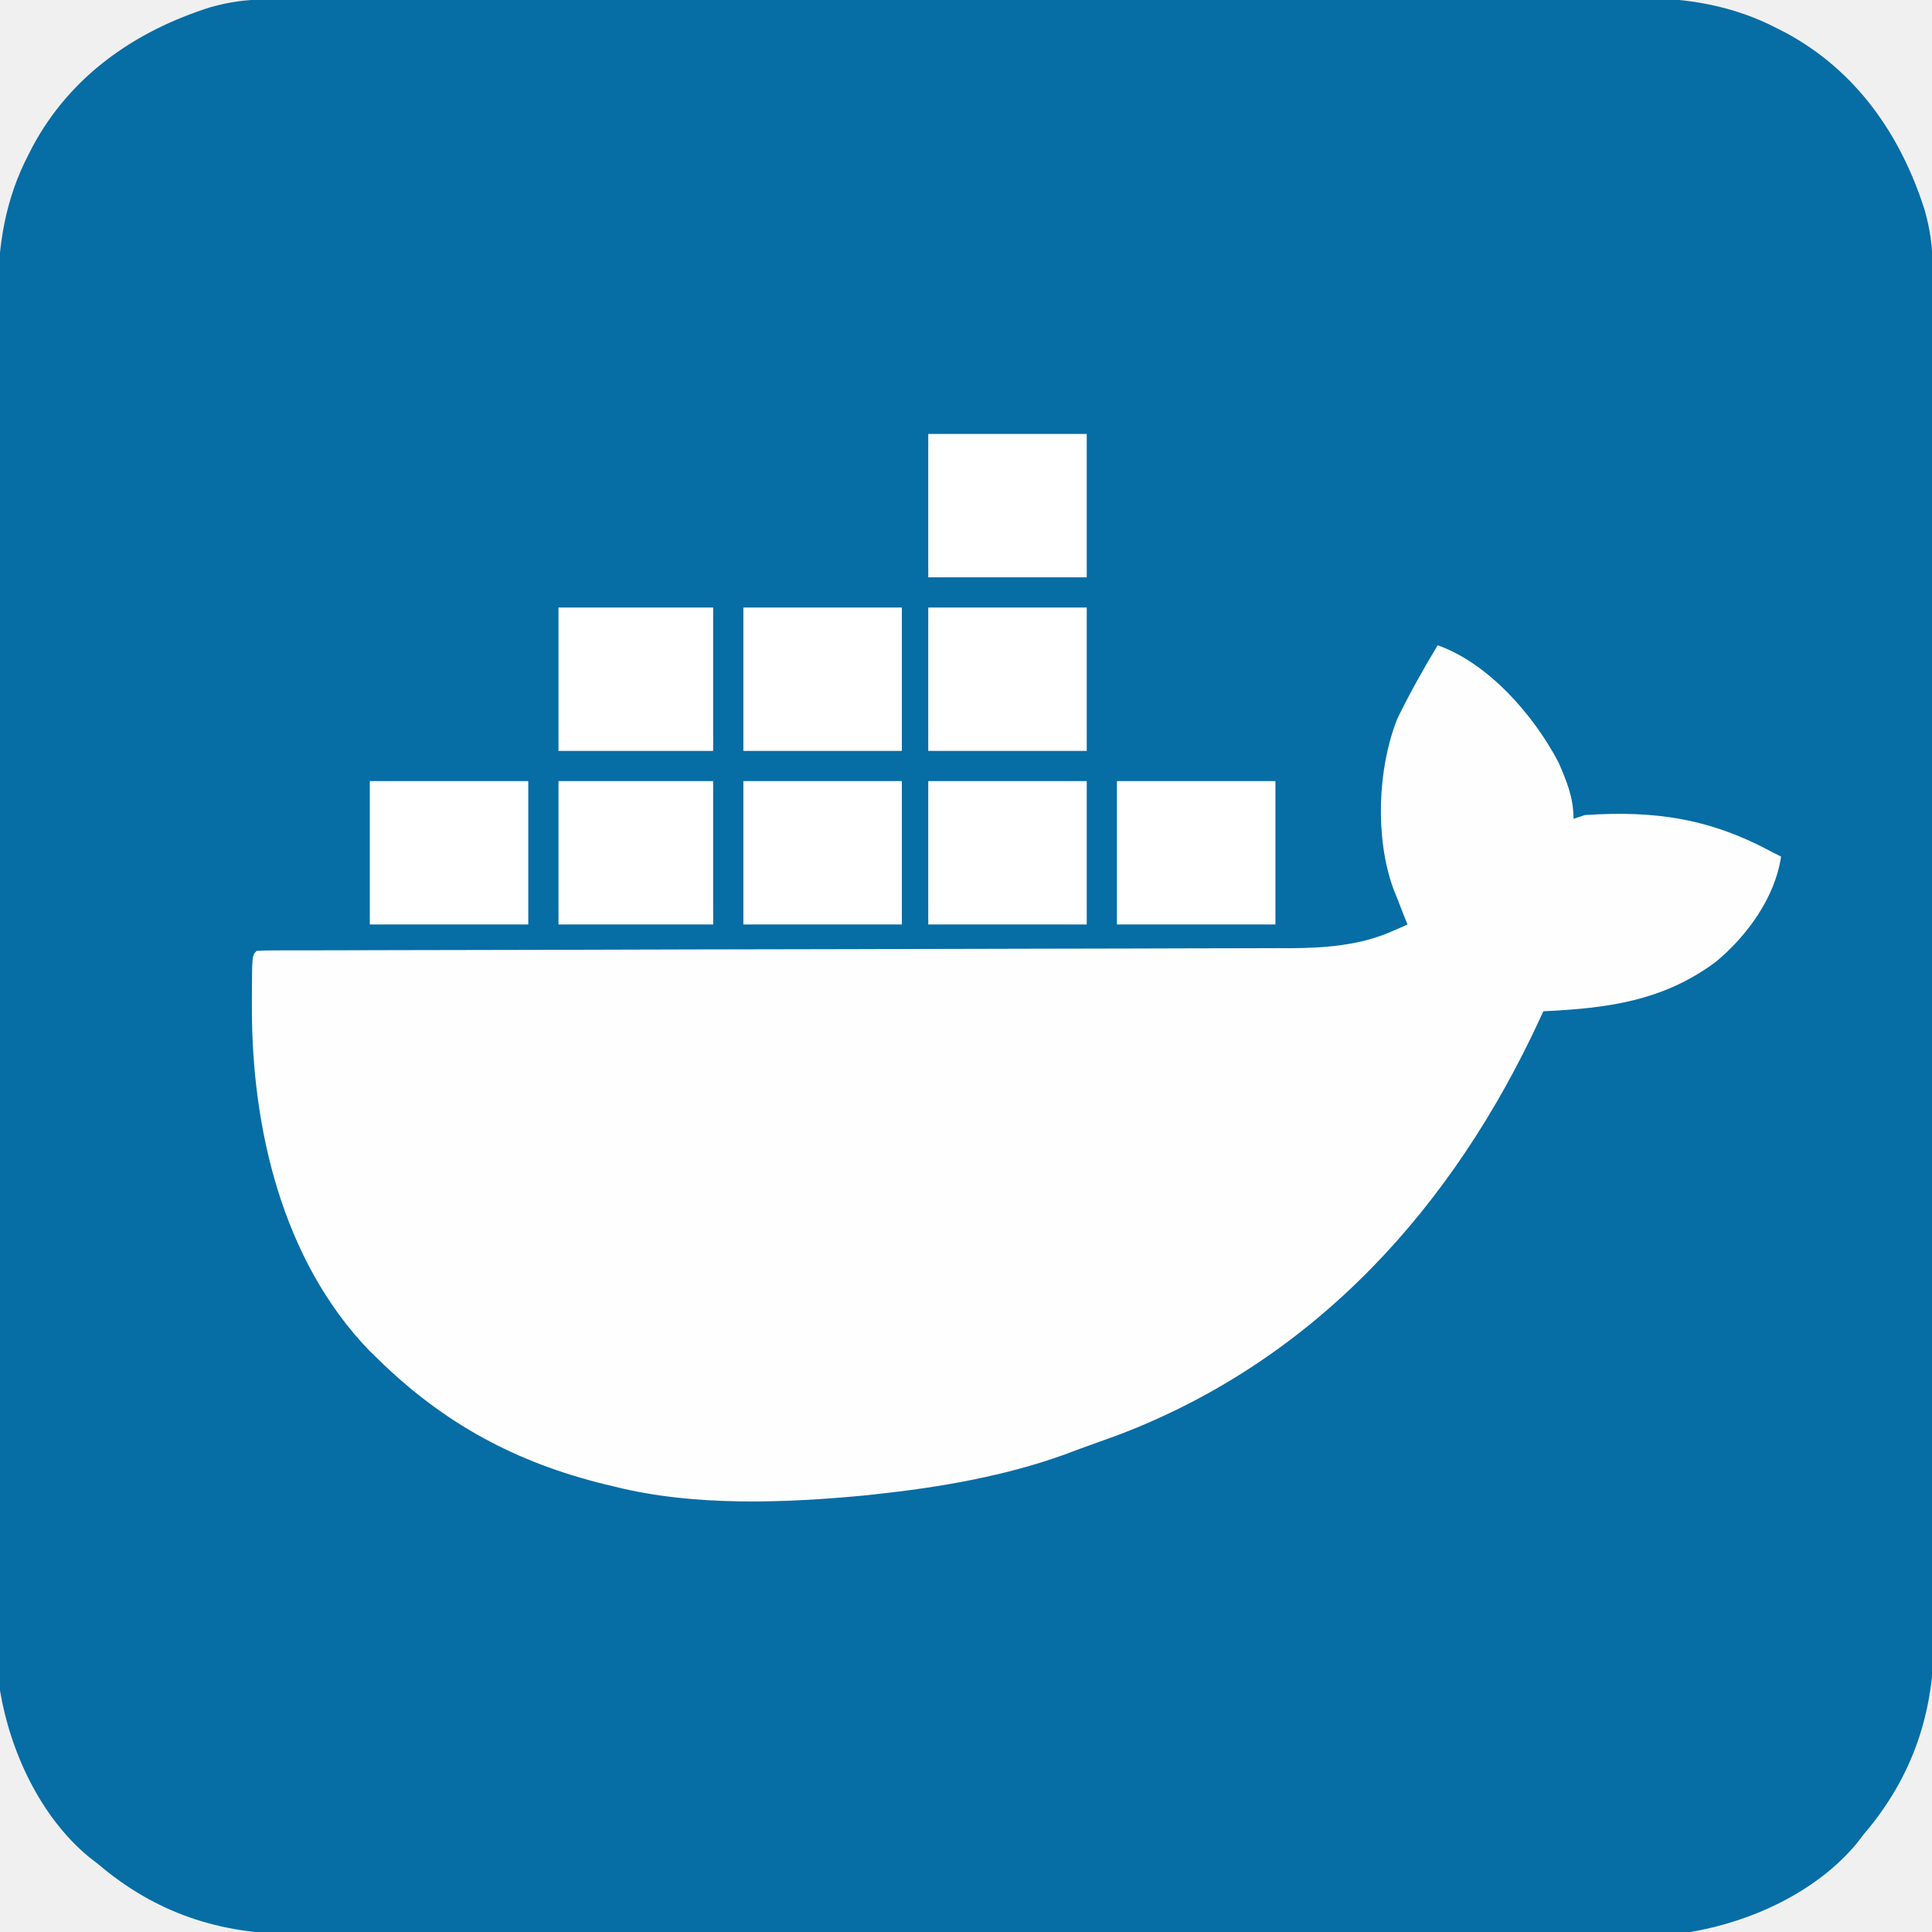
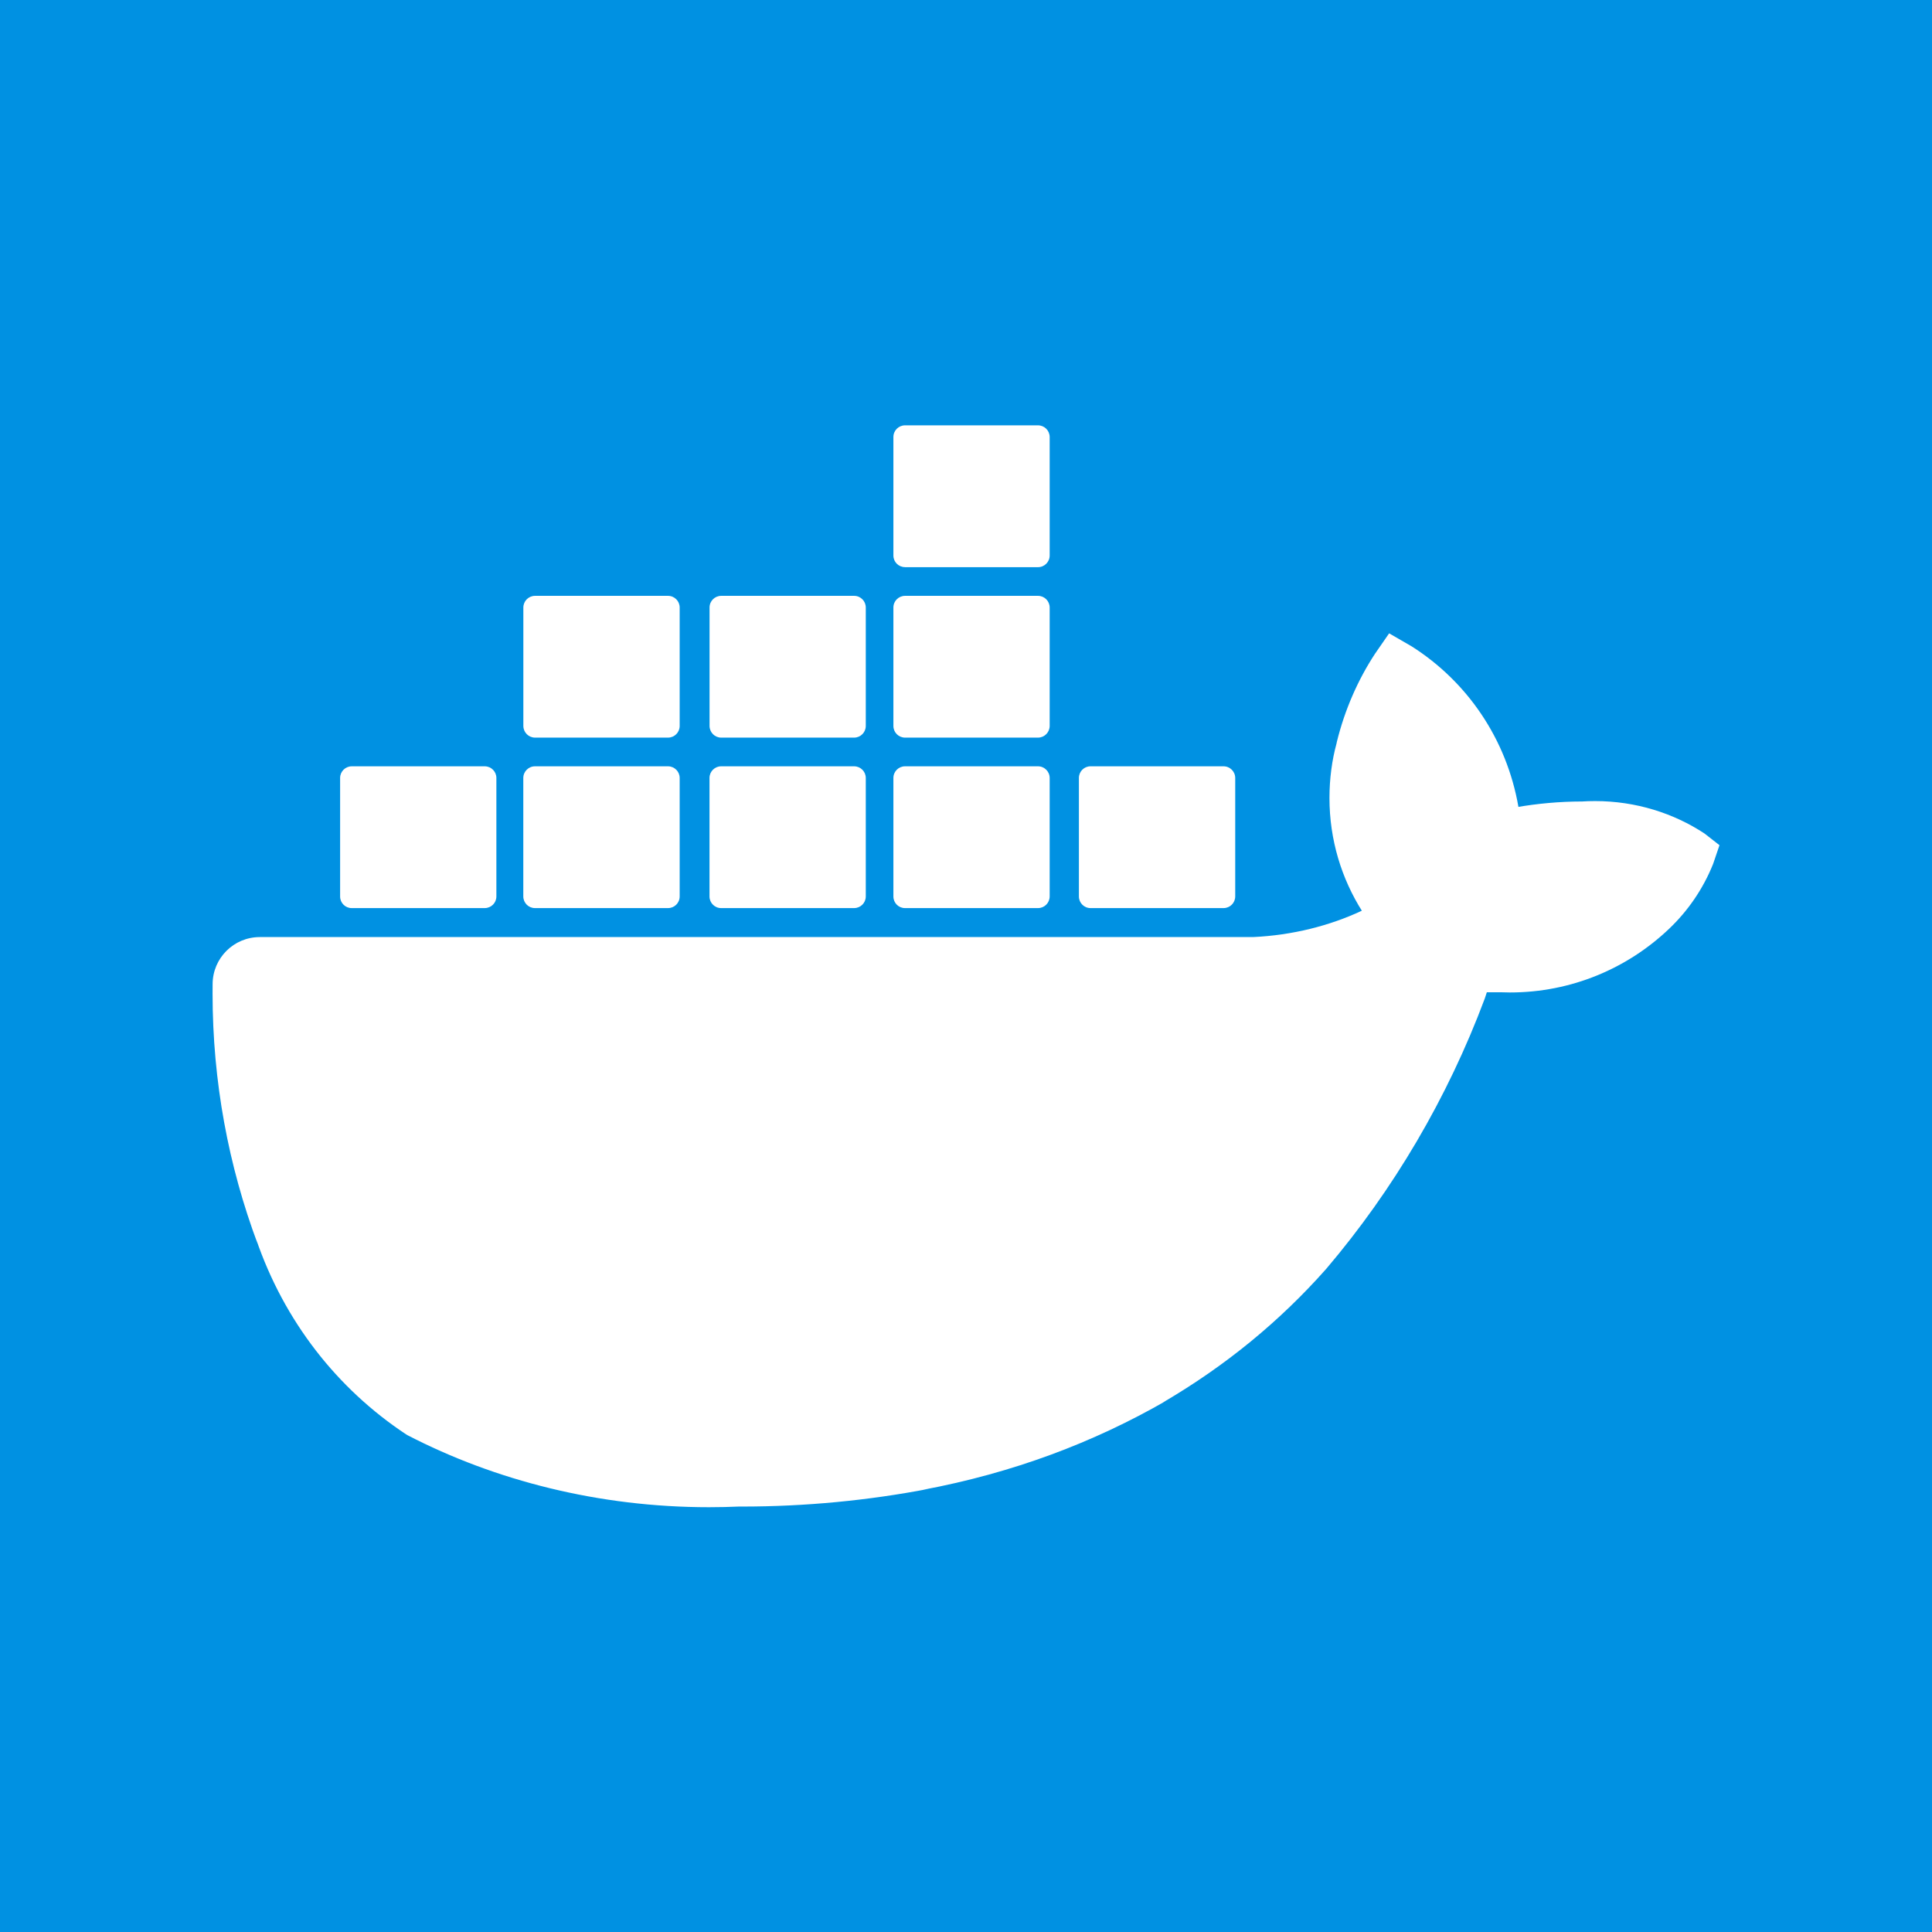
- <svg xmlns="http://www.w3.org/2000/svg" viewBox="0 0 120 120" version="1.1">
-   <g id="surface1">
-     <path style=" stroke:none;fill-rule:nonzero;fill:rgb(2.353%,42.745%,64.706%);fill-opacity:1;" d="M 16.539 -0.031 C 16.77 -0.031 16.77 -0.031 17 -0.031 C 17.512 -0.035 18.023 -0.035 18.535 -0.035 C 18.902 -0.035 19.273 -0.035 19.645 -0.035 C 20.66 -0.039 21.676 -0.039 22.691 -0.039 C 23.789 -0.043 24.887 -0.043 25.984 -0.047 C 28.629 -0.051 31.277 -0.055 33.926 -0.055 C 35.176 -0.055 36.422 -0.059 37.672 -0.059 C 41.82 -0.062 45.969 -0.066 50.117 -0.066 C 51.195 -0.066 52.27 -0.07 53.348 -0.07 C 53.613 -0.07 53.883 -0.07 54.16 -0.07 C 58.492 -0.07 62.824 -0.078 67.156 -0.086 C 71.605 -0.094 76.055 -0.098 80.504 -0.098 C 83 -0.098 85.5 -0.102 87.996 -0.105 C 90.125 -0.113 92.25 -0.113 94.379 -0.109 C 95.465 -0.109 96.547 -0.109 97.633 -0.113 C 98.629 -0.117 99.621 -0.117 100.617 -0.113 C 100.977 -0.113 101.332 -0.117 101.691 -0.117 C 104.77 -0.141 107.68 0.344 110.434 1.789 C 110.59 1.867 110.742 1.945 110.902 2.027 C 115.293 4.387 118.062 8.375 119.543 13.043 C 119.883 14.238 120.031 15.293 120.031 16.539 C 120.031 16.691 120.031 16.844 120.031 17 C 120.035 17.512 120.035 18.023 120.035 18.535 C 120.035 18.902 120.035 19.273 120.035 19.645 C 120.039 20.66 120.039 21.676 120.039 22.691 C 120.043 23.789 120.043 24.887 120.047 25.984 C 120.051 28.629 120.055 31.277 120.055 33.926 C 120.055 35.176 120.059 36.422 120.059 37.672 C 120.062 41.82 120.066 45.969 120.066 50.117 C 120.066 51.195 120.07 52.27 120.07 53.348 C 120.07 53.613 120.07 53.883 120.07 54.16 C 120.07 58.492 120.078 62.824 120.086 67.156 C 120.094 71.605 120.098 76.055 120.098 80.504 C 120.098 83 120.102 85.5 120.105 87.996 C 120.113 90.125 120.113 92.25 120.109 94.379 C 120.109 95.465 120.109 96.547 120.113 97.633 C 120.117 98.629 120.117 99.621 120.113 100.617 C 120.113 100.977 120.117 101.332 120.117 101.691 C 120.152 106.324 118.812 110.352 115.781 113.906 C 115.633 114.102 115.48 114.293 115.328 114.492 C 112.824 117.512 108.797 119.355 105 120 C 104.488 120.023 103.973 120.031 103.461 120.031 C 103.23 120.031 103.23 120.031 103 120.031 C 102.488 120.035 101.977 120.035 101.465 120.035 C 101.098 120.035 100.727 120.035 100.355 120.035 C 99.34 120.039 98.324 120.039 97.309 120.039 C 96.211 120.043 95.113 120.043 94.016 120.047 C 91.371 120.051 88.723 120.055 86.074 120.055 C 84.824 120.055 83.578 120.059 82.328 120.059 C 78.18 120.062 74.031 120.066 69.883 120.066 C 68.805 120.066 67.73 120.07 66.652 120.07 C 66.387 120.07 66.117 120.07 65.84 120.07 C 61.508 120.07 57.176 120.078 52.844 120.086 C 48.395 120.094 43.945 120.098 39.496 120.098 C 37 120.098 34.5 120.102 32.004 120.105 C 29.875 120.113 27.75 120.113 25.621 120.109 C 24.535 120.109 23.453 120.109 22.367 120.113 C 21.371 120.117 20.379 120.117 19.383 120.113 C 19.023 120.113 18.668 120.117 18.309 120.117 C 13.676 120.152 9.648 118.812 6.094 115.781 C 5.898 115.633 5.707 115.484 5.508 115.328 C 2.508 112.84 0.633 108.797 0 105 C -0.023 104.488 -0.031 103.973 -0.031 103.461 C -0.031 103.309 -0.031 103.156 -0.031 103 C -0.035 102.488 -0.035 101.977 -0.035 101.465 C -0.035 101.098 -0.035 100.727 -0.035 100.355 C -0.039 99.34 -0.039 98.324 -0.039 97.309 C -0.043 96.211 -0.043 95.113 -0.047 94.016 C -0.051 91.371 -0.055 88.723 -0.055 86.074 C -0.055 84.824 -0.059 83.578 -0.059 82.328 C -0.062 78.18 -0.066 74.031 -0.066 69.883 C -0.066 68.805 -0.07 67.73 -0.07 66.652 C -0.07 66.387 -0.07 66.117 -0.07 65.84 C -0.07 61.508 -0.078 57.176 -0.086 52.844 C -0.094 48.395 -0.098 43.945 -0.098 39.496 C -0.098 37 -0.102 34.5 -0.105 32.004 C -0.113 29.875 -0.113 27.75 -0.109 25.621 C -0.109 24.535 -0.109 23.453 -0.113 22.367 C -0.117 21.371 -0.117 20.379 -0.113 19.383 C -0.113 19.023 -0.117 18.668 -0.117 18.309 C -0.141 15.23 0.344 12.32 1.789 9.566 C 1.867 9.41 1.945 9.258 2.027 9.098 C 4.387 4.707 8.375 1.938 13.043 0.457 C 14.238 0.117 15.293 -0.031 16.539 -0.031 Z M 16.539 -0.031 " />
-     <path style=" stroke:none;fill-rule:nonzero;fill:rgb(99.608%,99.608%,99.608%);fill-opacity:1;" d="M 89.297 40.078 C 92.461 41.199 95.277 44.441 96.797 47.344 C 97.32 48.535 97.734 49.551 97.734 50.859 C 98.082 50.742 98.082 50.742 98.438 50.625 C 102.875 50.328 106.266 50.855 110.156 52.969 C 110.312 53.047 110.465 53.125 110.625 53.203 C 110.258 55.734 108.52 58.125 106.582 59.734 C 103.297 62.188 99.816 62.625 95.859 62.812 C 95.793 62.957 95.727 63.102 95.66 63.246 C 90.266 74.949 81.68 84.492 69.434 89.137 C 68.816 89.363 68.203 89.586 67.582 89.805 C 67.102 89.977 66.625 90.152 66.145 90.336 C 62.414 91.688 58.316 92.391 54.375 92.812 C 54.188 92.832 54.004 92.852 53.812 92.875 C 48.773 93.359 43.137 93.578 38.203 92.344 C 37.91 92.273 37.91 92.273 37.613 92.203 C 32.035 90.84 27.539 88.41 23.438 84.375 C 23.273 84.215 23.105 84.055 22.938 83.891 C 17.531 78.277 15.629 70.07 15.645 62.535 C 15.645 62.375 15.645 62.215 15.645 62.051 C 15.652 59.348 15.652 59.348 15.938 59.062 C 16.289 59.039 16.641 59.031 16.996 59.031 C 17.223 59.031 17.453 59.031 17.691 59.027 C 18.074 59.027 18.074 59.027 18.465 59.027 C 18.734 59.027 19.004 59.027 19.281 59.027 C 20.031 59.023 20.781 59.023 21.531 59.023 C 22.34 59.02 23.148 59.02 23.953 59.016 C 25.355 59.012 26.758 59.012 28.16 59.008 C 30.191 59.004 32.219 59 34.25 58.996 C 37.547 58.984 40.844 58.977 44.141 58.969 C 44.434 58.969 44.434 58.969 44.738 58.969 C 47.535 58.961 50.332 58.957 53.133 58.953 C 53.328 58.953 53.523 58.949 53.727 58.949 C 54.023 58.949 54.023 58.949 54.324 58.949 C 57.605 58.941 60.887 58.934 64.168 58.926 C 66.188 58.922 68.211 58.914 70.234 58.914 C 71.625 58.91 73.012 58.906 74.402 58.902 C 75.199 58.902 76 58.898 76.801 58.898 C 77.672 58.898 78.543 58.895 79.41 58.891 C 79.66 58.891 79.91 58.895 80.168 58.895 C 82.281 58.879 84.469 58.723 86.426 57.859 C 86.617 57.777 86.809 57.695 87.008 57.609 C 87.215 57.516 87.215 57.516 87.422 57.422 C 87.34 57.215 87.258 57.008 87.172 56.797 C 87.066 56.523 86.961 56.254 86.852 55.973 C 86.746 55.703 86.637 55.434 86.527 55.156 C 85.402 52.008 85.562 47.742 86.785 44.652 C 87.547 43.086 88.395 41.57 89.297 40.078 Z M 89.297 40.078 " />
-     <path style=" stroke:none;fill-rule:nonzero;fill:rgb(100%,100%,100%);fill-opacity:1;" d="M 69.375 48.516 C 72.625 48.516 75.871 48.516 79.219 48.516 C 79.219 51.453 79.219 54.395 79.219 57.422 C 75.969 57.422 72.723 57.422 69.375 57.422 C 69.375 54.484 69.375 51.543 69.375 48.516 Z M 69.375 48.516 " />
-     <path style=" stroke:none;fill-rule:nonzero;fill:rgb(100%,100%,100%);fill-opacity:1;" d="M 57.656 48.516 C 60.906 48.516 64.152 48.516 67.5 48.516 C 67.5 51.453 67.5 54.395 67.5 57.422 C 64.25 57.422 61.004 57.422 57.656 57.422 C 57.656 54.484 57.656 51.543 57.656 48.516 Z M 57.656 48.516 " />
-     <path style=" stroke:none;fill-rule:nonzero;fill:rgb(100%,100%,100%);fill-opacity:1;" d="M 46.172 48.516 C 49.422 48.516 52.668 48.516 56.016 48.516 C 56.016 51.453 56.016 54.395 56.016 57.422 C 52.766 57.422 49.52 57.422 46.172 57.422 C 46.172 54.484 46.172 51.543 46.172 48.516 Z M 46.172 48.516 " />
-     <path style=" stroke:none;fill-rule:nonzero;fill:rgb(100%,100%,100%);fill-opacity:1;" d="M 22.969 48.516 C 26.219 48.516 29.465 48.516 32.812 48.516 C 32.812 51.453 32.812 54.395 32.812 57.422 C 29.562 57.422 26.316 57.422 22.969 57.422 C 22.969 54.484 22.969 51.543 22.969 48.516 Z M 22.969 48.516 " />
-     <path style=" stroke:none;fill-rule:nonzero;fill:rgb(100%,100%,100%);fill-opacity:1;" d="M 57.656 37.734 C 60.906 37.734 64.152 37.734 67.5 37.734 C 67.5 40.672 67.5 43.613 67.5 46.641 C 64.25 46.641 61.004 46.641 57.656 46.641 C 57.656 43.703 57.656 40.762 57.656 37.734 Z M 57.656 37.734 " />
-     <path style=" stroke:none;fill-rule:nonzero;fill:rgb(100%,100%,100%);fill-opacity:1;" d="M 46.172 37.734 C 49.422 37.734 52.668 37.734 56.016 37.734 C 56.016 40.672 56.016 43.613 56.016 46.641 C 52.766 46.641 49.52 46.641 46.172 46.641 C 46.172 43.703 46.172 40.762 46.172 37.734 Z M 46.172 37.734 " />
-     <path style=" stroke:none;fill-rule:nonzero;fill:rgb(100%,100%,100%);fill-opacity:1;" d="M 57.656 26.953 C 60.906 26.953 64.152 26.953 67.5 26.953 C 67.5 29.891 67.5 32.832 67.5 35.859 C 64.25 35.859 61.004 35.859 57.656 35.859 C 57.656 32.922 57.656 29.98 57.656 26.953 Z M 57.656 26.953 " />
-     <path style=" stroke:none;fill-rule:nonzero;fill:rgb(100%,100%,100%);fill-opacity:1;" d="M 34.688 48.516 C 37.859 48.516 41.031 48.516 44.297 48.516 C 44.297 51.453 44.297 54.395 44.297 57.422 C 41.125 57.422 37.953 57.422 34.688 57.422 C 34.688 54.484 34.688 51.543 34.688 48.516 Z M 34.688 48.516 " />
-     <path style=" stroke:none;fill-rule:nonzero;fill:rgb(100%,100%,100%);fill-opacity:1;" d="M 34.688 37.734 C 37.859 37.734 41.031 37.734 44.297 37.734 C 44.297 40.672 44.297 43.613 44.297 46.641 C 41.125 46.641 37.953 46.641 34.688 46.641 C 34.688 43.703 34.688 40.762 34.688 37.734 Z M 34.688 37.734 " />
+ <svg xmlns="http://www.w3.org/2000/svg" fill="#ffffff" width="120px" height="120px" viewBox="-3.2 -3.2 38.40 38.40" version="1.1">
+   <g id="SVGRepo_bgCarrier" stroke-width="0">
+     <rect x="-3.2" y="-3.2" width="38.40" height="38.40" rx="0" fill="#0091e2" strokewidth="0" />
+   </g>
+   <g id="SVGRepo_tracerCarrier" stroke-linecap="round" stroke-linejoin="round" />
+   <g id="SVGRepo_iconCarrier">
+     <path d="M30.679 13.367c-0.613-0.404-1.366-0.645-2.175-0.645-0.093 0-0.185 0.003-0.276 0.009l0.012-0.001c-0.446 0.001-0.882 0.041-1.306 0.115l0.046-0.007c-0.235-1.357-1.025-2.495-2.122-3.191l-0.019-0.011-0.429-0.248-0.282 0.408c-0.336 0.512-0.599 1.108-0.756 1.745l-0.008 0.039c-0.089 0.324-0.14 0.696-0.14 1.080 0 0.831 0.24 1.605 0.654 2.258l-0.010-0.017c-0.637 0.299-1.381 0.488-2.164 0.524l-0.013 0h-19.729c-0.516 0.001-0.934 0.418-0.936 0.933v0c-0.001 0.056-0.001 0.123-0.001 0.19 0 1.751 0.317 3.428 0.897 4.977l-0.032-0.098c0.558 1.633 1.612 2.975 2.98 3.881l0.028 0.017c1.744 0.903 3.808 1.432 5.995 1.432 0.207 0 0.412-0.005 0.617-0.014l-0.029 0.001c0.018 0 0.039 0 0.060 0 1.272 0 2.515-0.121 3.72-0.352l-0.123 0.020c1.795-0.336 3.395-0.939 4.845-1.773l-0.074 0.039c1.257-0.735 2.331-1.621 3.245-2.652l0.012-0.014c1.325-1.56 2.403-3.381 3.145-5.365l0.041-0.125h0.276c0.055 0.002 0.119 0.004 0.183 0.004 1.226 0 2.34-0.481 3.163-1.265l-0.002 0.002c0.377-0.358 0.676-0.793 0.873-1.281l0.009-0.024 0.122-0.359zM3.79 14.849h2.646c0.127-0.001 0.23-0.104 0.23-0.231 0 0 0 0 0 0v0-2.355c0-0 0-0.001 0-0.001 0-0.127-0.103-0.23-0.23-0.231h-2.646c-0.127 0.001-0.23 0.104-0.23 0.231v0 2.356c0 0 0 0 0 0.001 0 0.127 0.103 0.23 0.23 0.23 0 0 0 0 0.001 0h-0zM7.434 14.849h2.644c0.127 0 0.231-0.103 0.231-0.231 0 0 0 0 0-0v0-2.355c0-0 0-0.001 0-0.001 0-0.127-0.103-0.23-0.23-0.231h-2.646c-0 0-0 0-0 0-0.128 0-0.232 0.104-0.232 0.232 0 0 0 0 0 0v0 2.355c0.001 0.128 0.104 0.231 0.232 0.231v0zM11.132 14.849h2.646c0.127-0.001 0.23-0.104 0.23-0.231 0 0 0 0 0 0v0-2.355c0-0 0-0.001 0-0.001 0-0.127-0.103-0.23-0.23-0.231h-2.646c-0.127 0.001-0.23 0.104-0.23 0.231v0 2.356c0 0.127 0.103 0.231 0.231 0.231v0zM14.788 14.849h2.643c0 0 0 0 0 0 0.128 0 0.231-0.103 0.232-0.231v-2.355c0-0 0-0 0-0 0-0.128-0.104-0.232-0.232-0.232-0 0-0 0-0 0h-2.643c-0.127 0-0.231 0.103-0.231 0.231v0 2.356c0 0 0 0 0 0.001 0 0.127 0.103 0.23 0.23 0.23 0 0 0 0 0.001 0h-0zM7.434 11.461h2.644c0.128-0.001 0.231-0.104 0.231-0.232 0 0 0 0 0 0v0-2.355c0 0 0 0 0-0 0-0.127-0.103-0.231-0.231-0.231h-2.644c-0.128 0-0.231 0.103-0.232 0.231v2.355c0.001 0.128 0.104 0.231 0.232 0.232h0zM11.132 11.461h2.646c0.127-0.001 0.23-0.105 0.23-0.232v0-2.355c0 0 0 0 0-0 0-0.127-0.103-0.231-0.231-0.231h-2.643c-0.127 0-0.231 0.103-0.231 0.231 0 0 0 0 0 0v0 2.355c0.001 0.128 0.103 0.231 0.231 0.232h0zM14.788 11.461h2.643c0.128-0.001 0.231-0.104 0.232-0.232v-2.355c-0.001-0.128-0.104-0.231-0.232-0.231h-2.643c-0.127 0-0.231 0.103-0.231 0.231 0 0 0 0 0 0v0 2.355c0 0.128 0.103 0.231 0.231 0.232h0zM14.788 8.073h2.643c0 0 0 0 0 0 0.128 0 0.232-0.104 0.232-0.232 0-0 0-0 0-0v0-2.356c-0.001-0.128-0.104-0.231-0.232-0.231 0 0-0 0-0 0h-2.643c-0.127 0-0.231 0.103-0.231 0.231v0 2.356c0 0 0 0 0 0.001 0 0.127 0.103 0.23 0.23 0.23 0 0 0 0 0.001 0h-0zM18.475 14.849h2.644c0 0 0 0 0 0 0.128 0 0.231-0.103 0.232-0.231v-2.355c0-0 0-0 0-0 0-0.128-0.104-0.232-0.232-0.232-0 0-0 0-0 0h-2.644c0 0 0 0-0 0-0.128 0-0.231 0.103-0.231 0.231v2.356c0 0.127 0.103 0.231 0.231 0.231v0z" />
  </g>
</svg>
